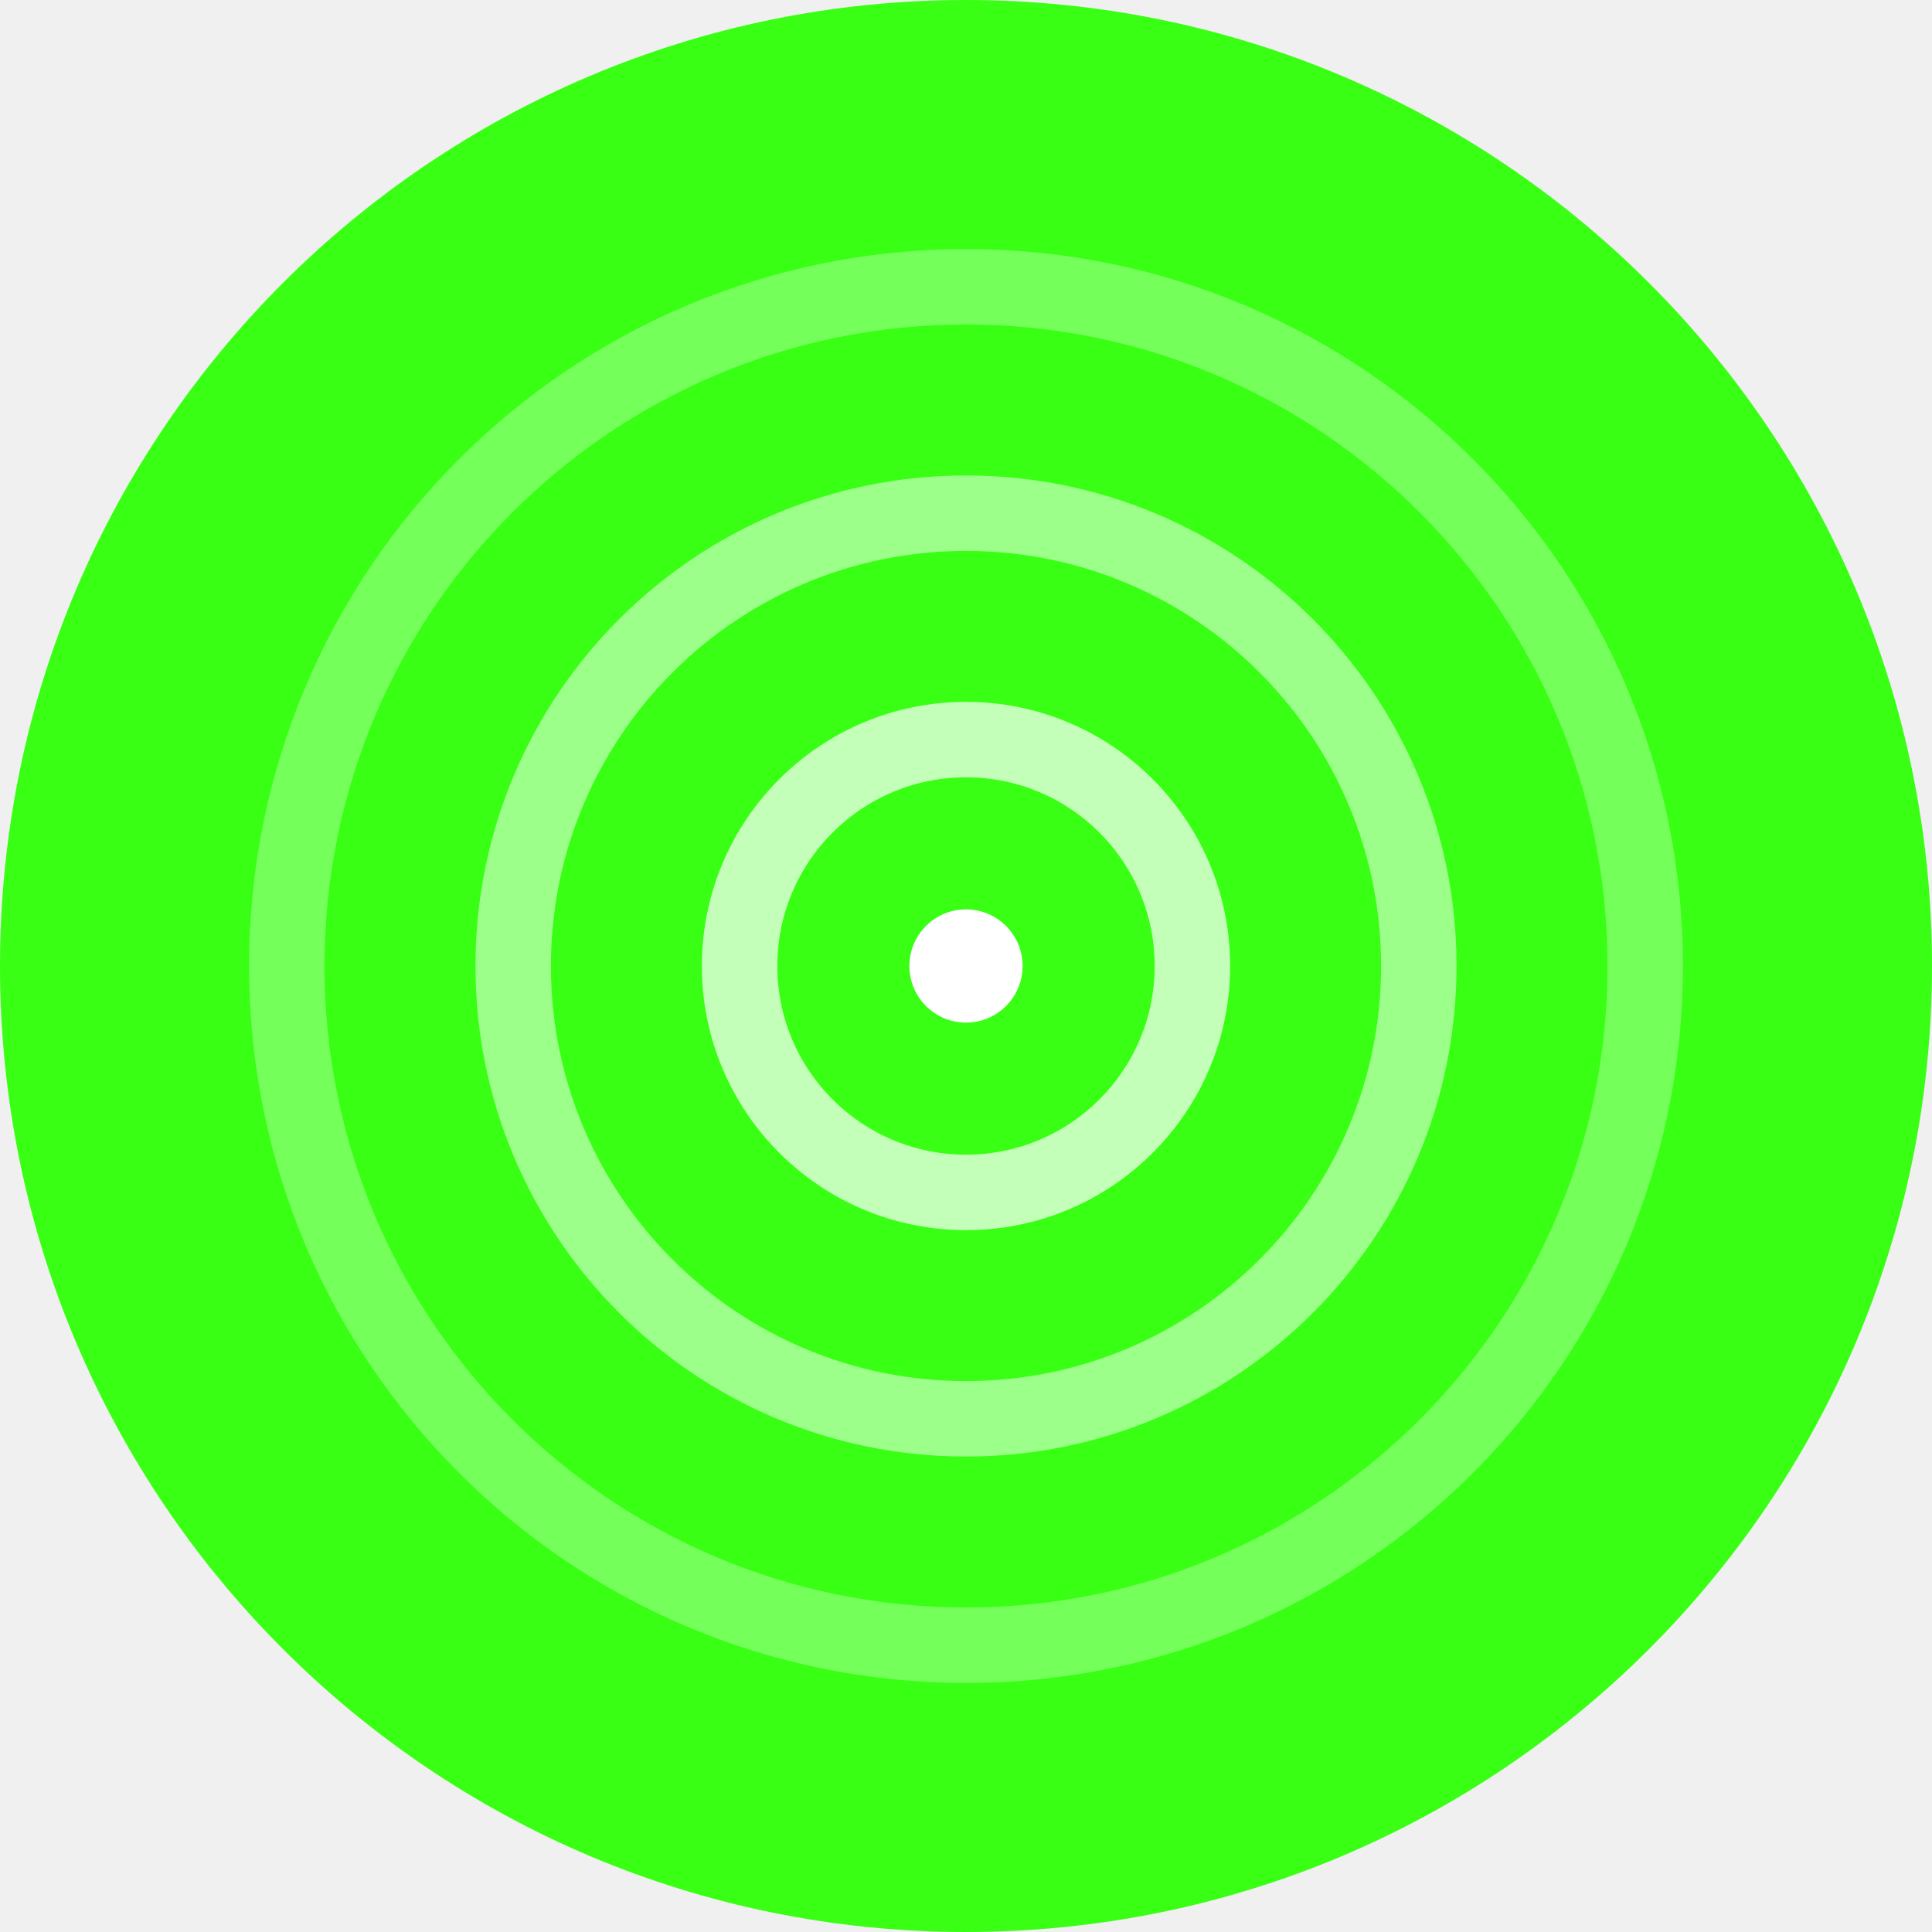
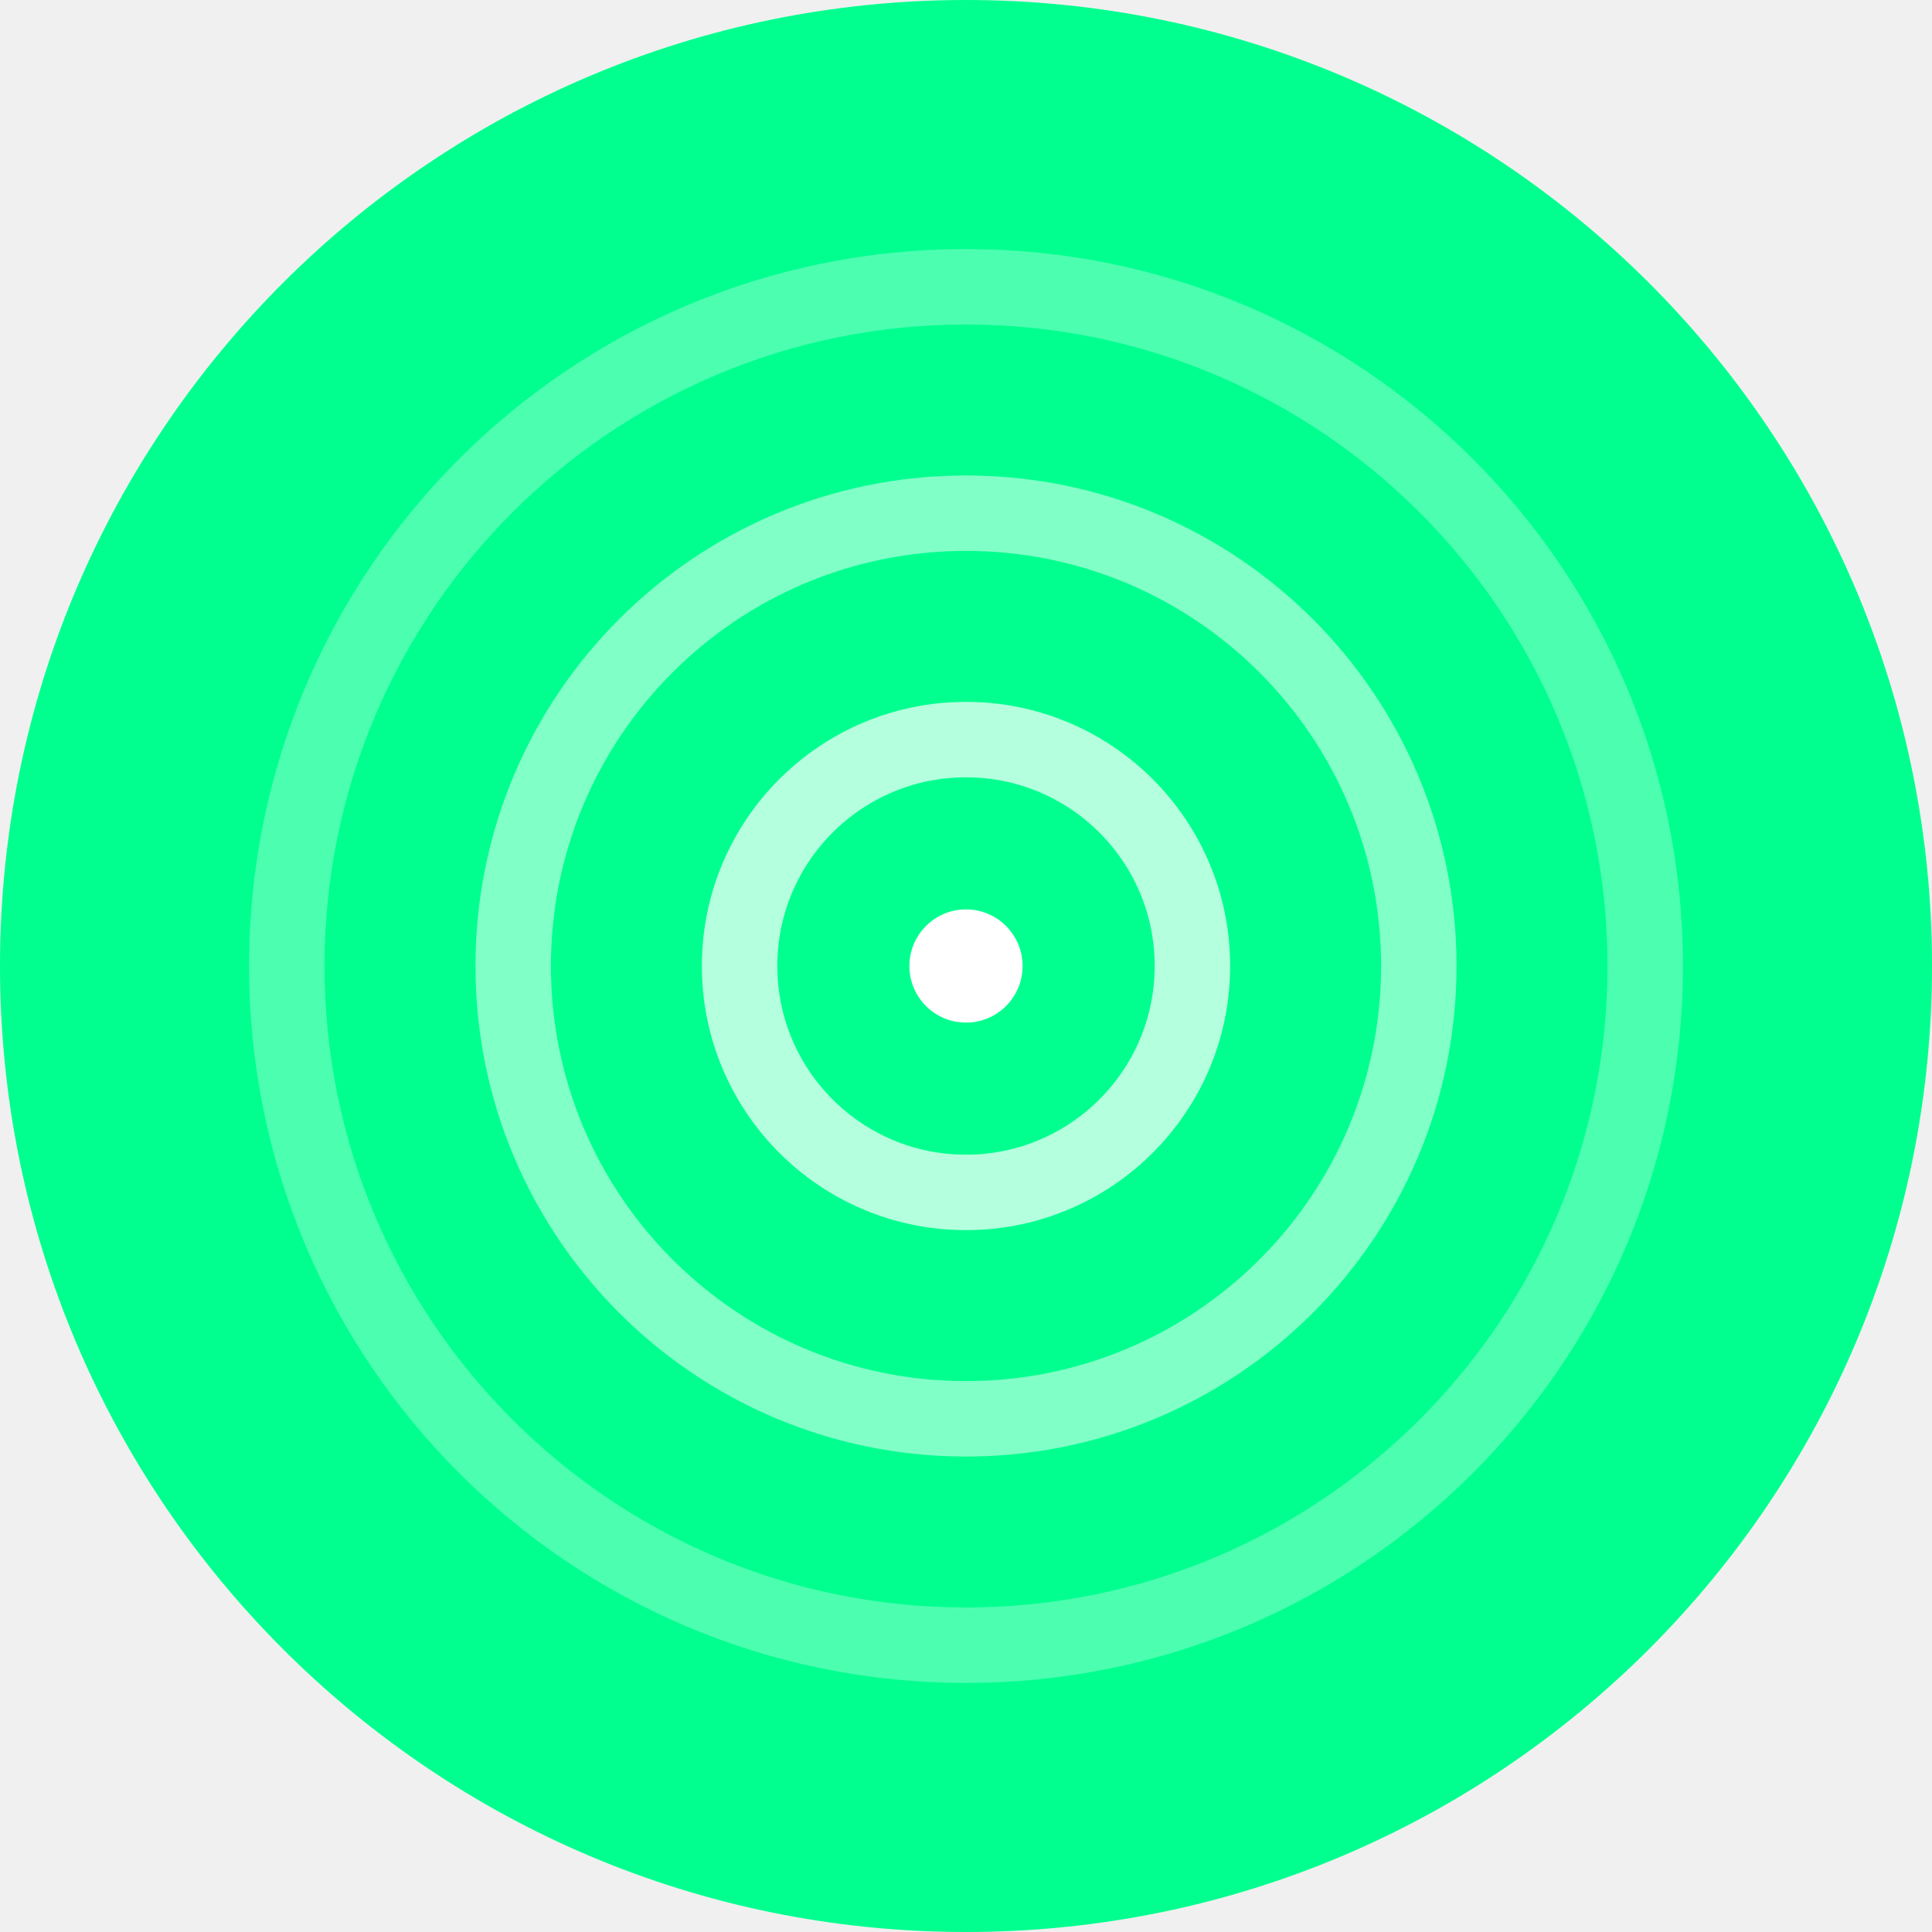
<svg xmlns="http://www.w3.org/2000/svg" width="512" height="512" viewBox="0 0 512 512" fill="none">
-   <circle cx="256" cy="256" r="256" fill="#39FF14" />
+   <circle cx="256" cy="256" r="256" fill="#00FF8F" />
  <g transform="translate(256, 256)">
    <circle cx="0" cy="0" r="180" stroke="white" stroke-width="20" fill="none" opacity="0.3" />
    <circle cx="0" cy="0" r="120" stroke="white" stroke-width="20" fill="none" opacity="0.5" />
    <circle cx="0" cy="0" r="60" stroke="white" stroke-width="20" fill="none" opacity="0.7" />
    <circle cx="0" cy="0" r="15" fill="white" />
  </g>
</svg>
